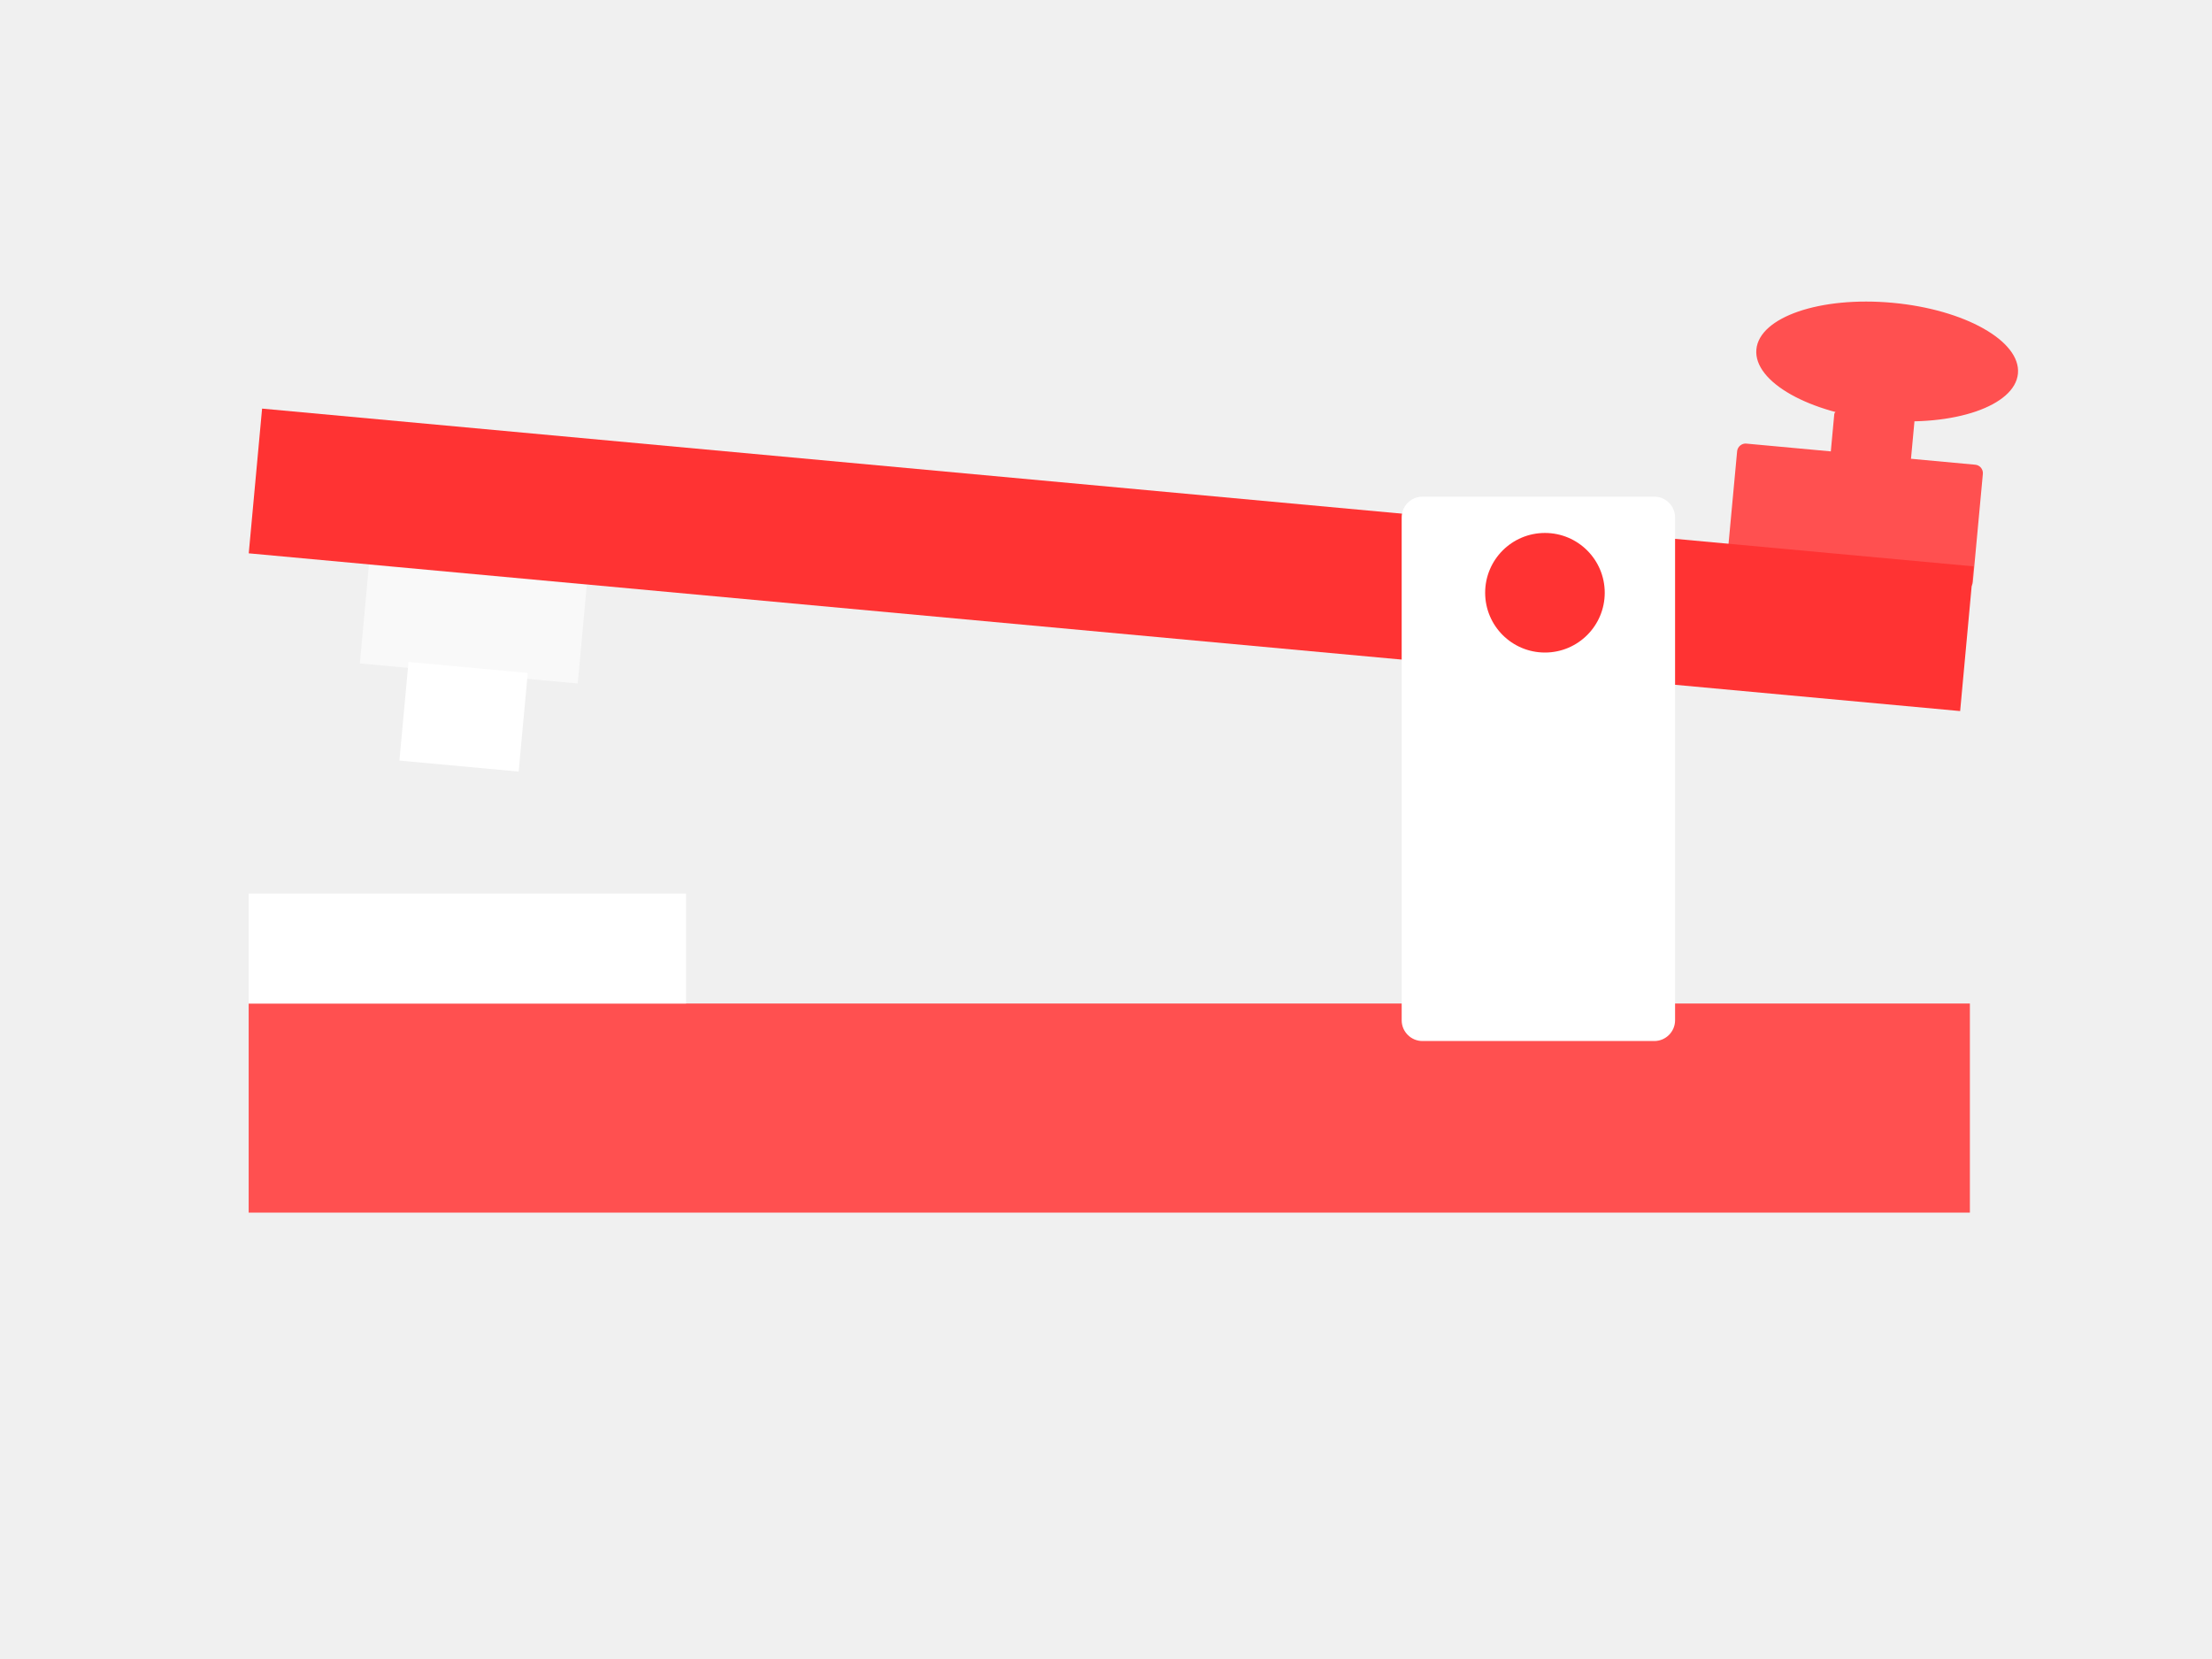
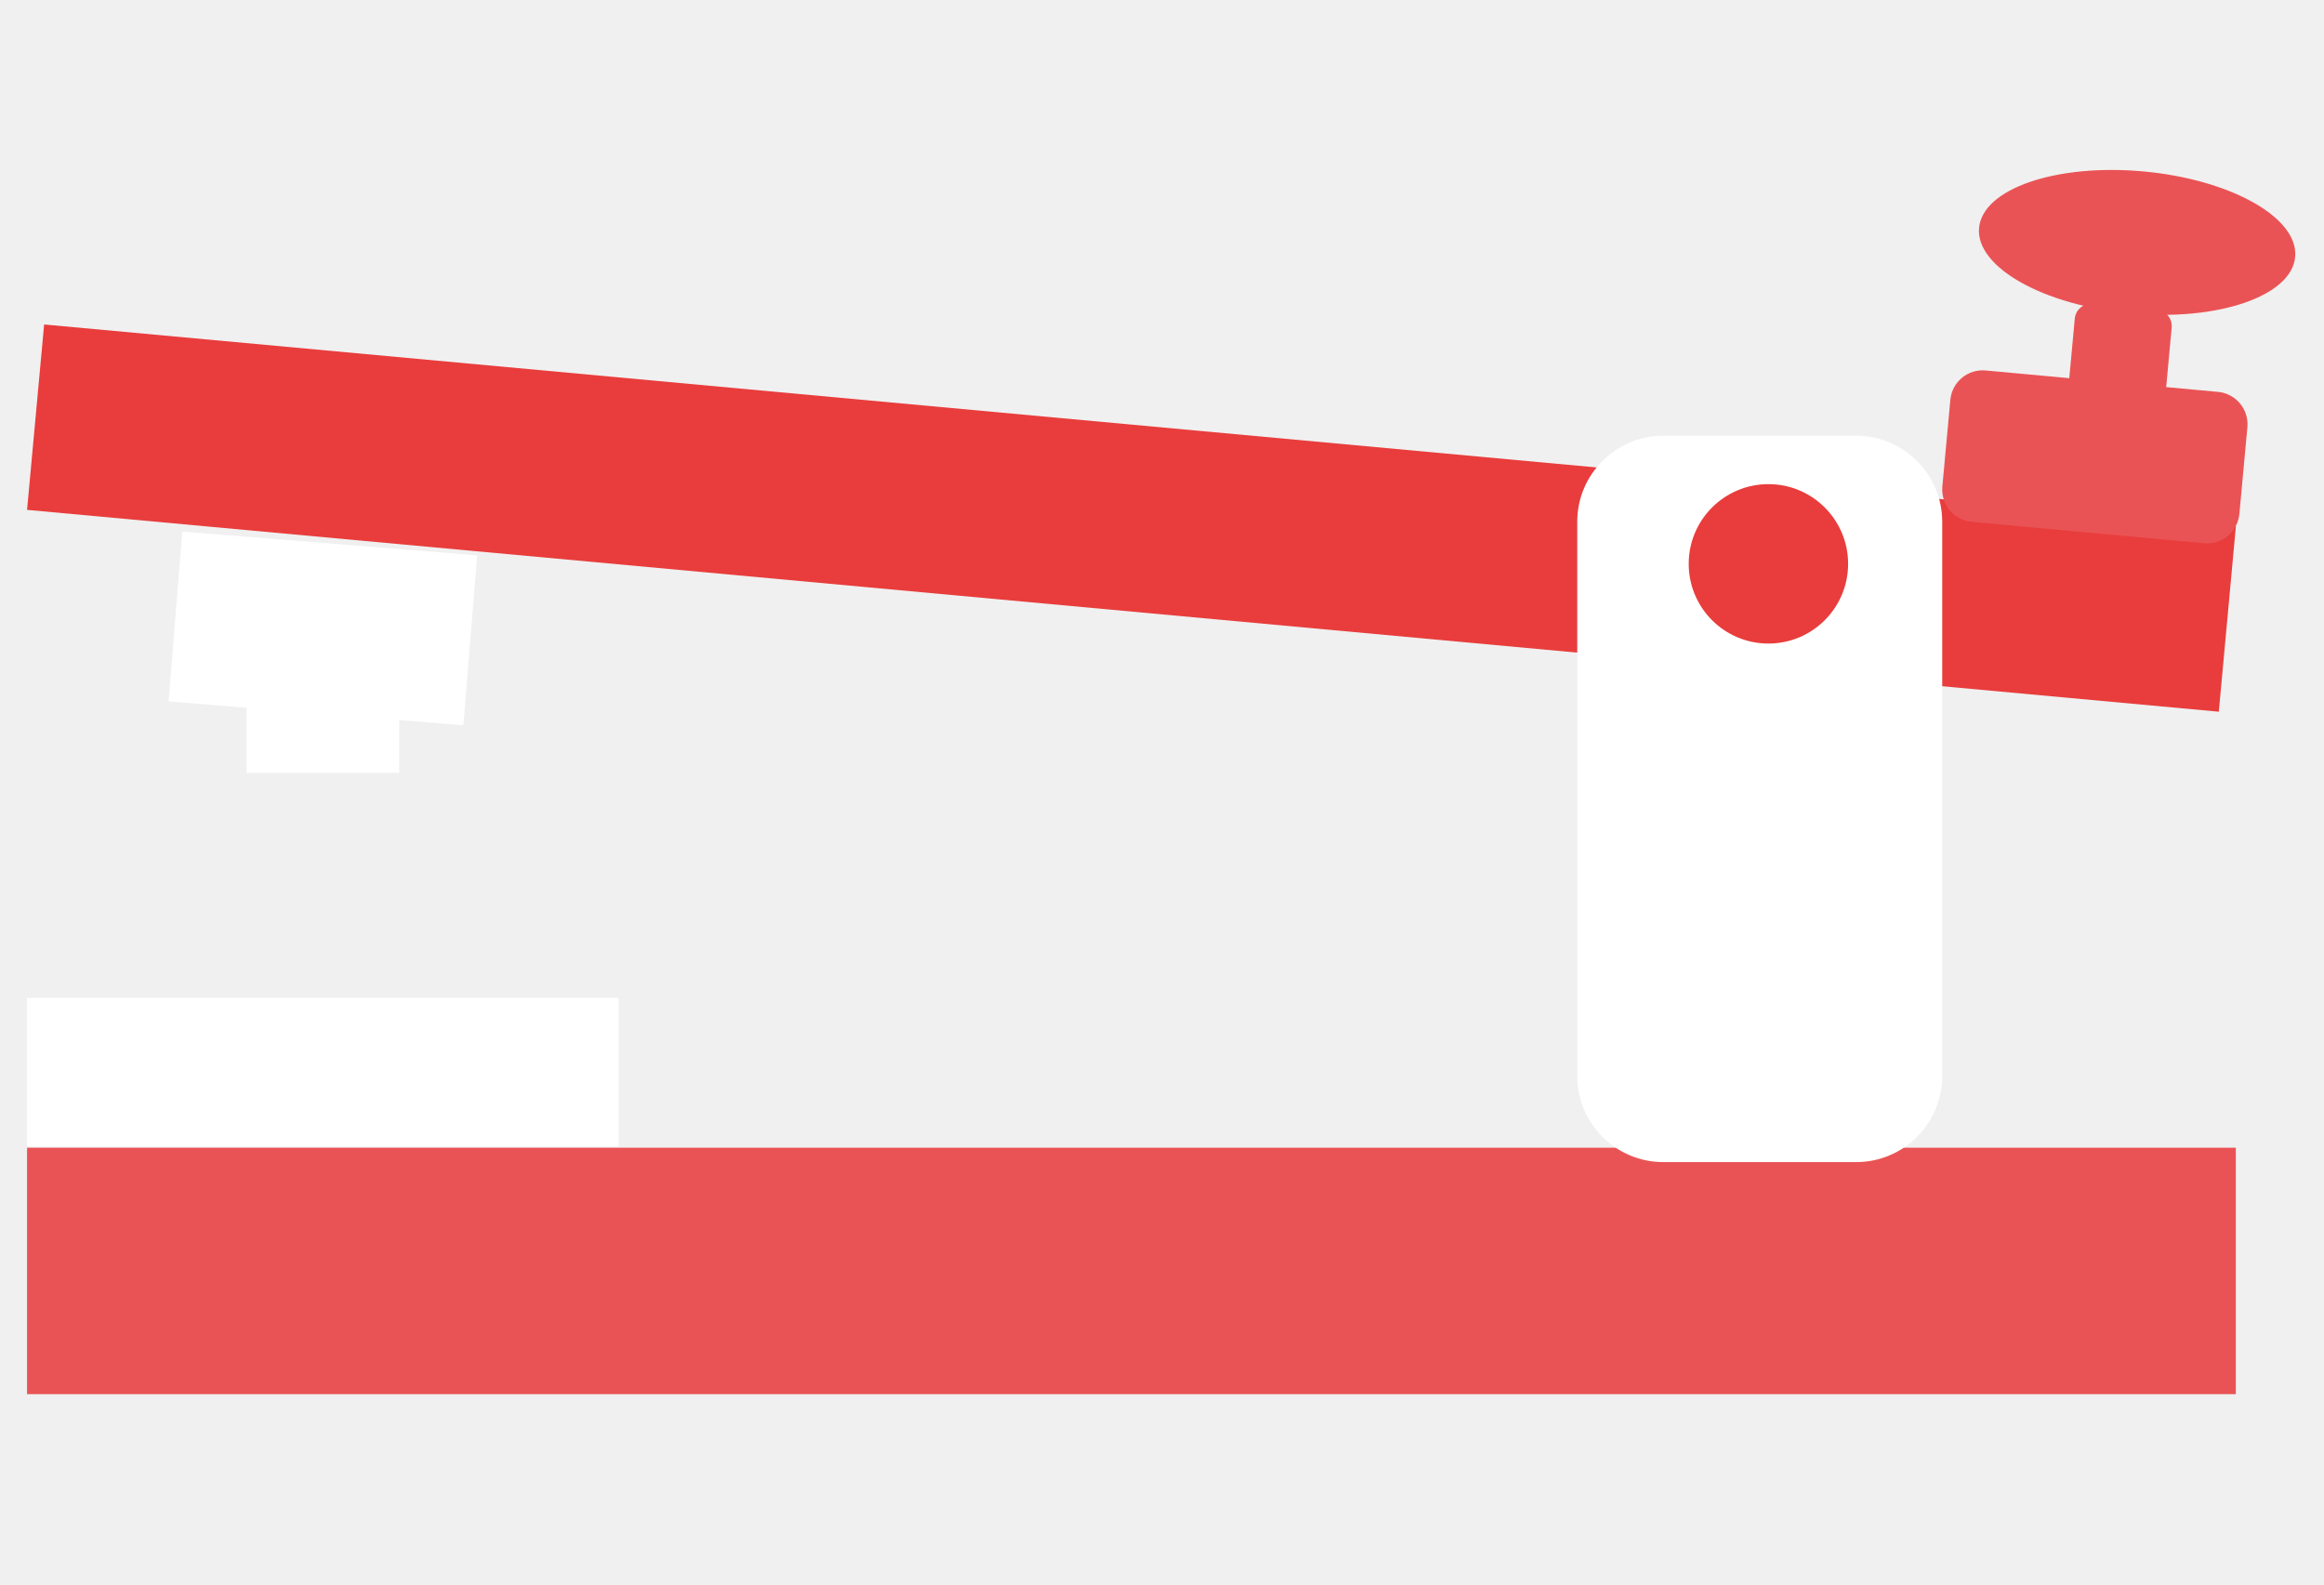
- <svg xmlns="http://www.w3.org/2000/svg" id="Layer_1" viewBox="0 0 1280 960">
-   <style>.st0{fill:#ff5050}.st1{fill:#f9f9f9}.st2{fill:#fff}.st3{fill:#f33}</style>
-   <path id="_x3C_base_x3E_" class="st0" d="M143.9 580.7h996v121h-996z" />
-   <path id="_x3C_tele-top-base_x3E_" class="st0" d="M1142.9 268.9l-132.3-12.2c-2.7-.3-5.2 1.8-5.4 4.5l-5.8 62.5c-.3 2.7 1.8 5.2 4.5 5.4l132.3 12.2c2.7.3 5.2-1.8 5.4-4.5l5.8-62.5c.3-2.7-1.7-5.2-4.5-5.4z" />
-   <path id="_x3C_tap-top-base_x3E_" transform="rotate(5.266 273.872 361.166) scale(1.00002)" class="st1" d="M210.6 332.5h126.6v57.3H210.6z" />
-   <path id="_x3C_tap-bottom_x3E_" class="st2" d="M143.9 517.1H397v63.6H143.9z" />
-   <path id="_x3C_tap-top-ping_x3E_" transform="rotate(5.266 268.234 414.806) scale(1.00002)" class="st2" d="M233.6 386.1h69.3v57.3h-69.3z" />
-   <path id="_x3C_top_x3E_" transform="rotate(5.266 642.973 323.938) scale(1.00002)" class="st3" d="M145.7 281.9h994.5V366H145.7z" />
-   <path id="_x3C_hinge_x3E_" class="st2" d="M957.3 287.4H823.1c-6.6 0-12 5.4-12 12v291c0 6.6 5.4 12 12 12h134.2c6.6 0 12-5.4 12-12v-291c0-6.6-5.4-12-12-12z" />
-   <circle id="_x3C_screw_x3E_" class="st3" cx="894" cy="343" r="34.6" />
-   <path id="_x3C_tele-top-connector_x3E_" class="st0" d="M1105.5 241.4l-41.4-3.8c-1.4-.1-2.6.9-2.7 2.3l-6.4 69c-.1 1.4.9 2.6 2.3 2.7l41.4 3.8c1.4.1 2.6-.9 2.7-2.3l6.4-69c.1-1.3-.9-2.6-2.3-2.7z" />
-   <ellipse id="_x3C_tele-top_x3E_" transform="rotate(-84.736 1092.008 209.187) scale(1.00002)" class="st0" cx="1092" cy="209.2" rx="34.1" ry="76" />
+ <svg xmlns="http://www.w3.org/2000/svg" width="220" height="150" viewBox="0 0 220 150">
+   <path fill="#EA5355" d="M2.56 108.646h209.093v23.327H2.56z" />
+   <path fill="#E83D3C" d="M4.178 30.716l207.48 19.106-1.615 17.55L2.562 48.266z" />
+   <path fill="#EA5355" d="M209.975 37.097l-22.011-2.028a3.076 3.076 0 0 0-3.336 2.771l-.758 8.22a3.077 3.077 0 0 0 2.772 3.336l22.013 2.029a3.077 3.077 0 0 0 3.335-2.773l.758-8.22a3.077 3.077 0 0 0-2.773-3.335" />
+   <path fill="#EA5355" d="M204.188 29.325l-6.106-.562a1.546 1.546 0 0 0-1.675 1.392l-1.065 11.56a1.545 1.545 0 0 0 1.394 1.675l6.104.562a1.543 1.543 0 0 0 1.676-1.392L205.58 31a1.544 1.544 0 0 0-1.392-1.675" />
+   <path fill="#EA5355" d="M217.271 24.326c-.343 3.71-7.319 6.1-15.583 5.339-8.264-.761-14.686-4.387-14.342-8.096.341-3.711 7.317-6.102 15.58-5.339 8.263.761 14.686 4.385 14.345 8.096" />
+   <path fill="#FFF" d="M175.729 41.248H157.44c-4.472 0-8.13 3.658-8.13 8.129v52.5c0 4.471 3.658 8.129 8.13 8.129h18.289c4.471 0 8.129-3.658 8.129-8.129v-52.5c-.001-4.471-3.659-8.129-8.129-8.129" />
+   <path fill="#E83D3C" d="M174.95 53.376a7.545 7.545 0 1 1-15.09-.002 7.545 7.545 0 0 1 15.09.002" />
+   <path fill="#FFF" d="M2.56 94.452h56.005v14.077H2.56zm14.698-44.135l27.91 2.257-1.3 16.08-27.91-2.257z" />
+   <path fill="#FFF" d="M23.338 61.608h14.447v11.547H23.338z" />
</svg>
